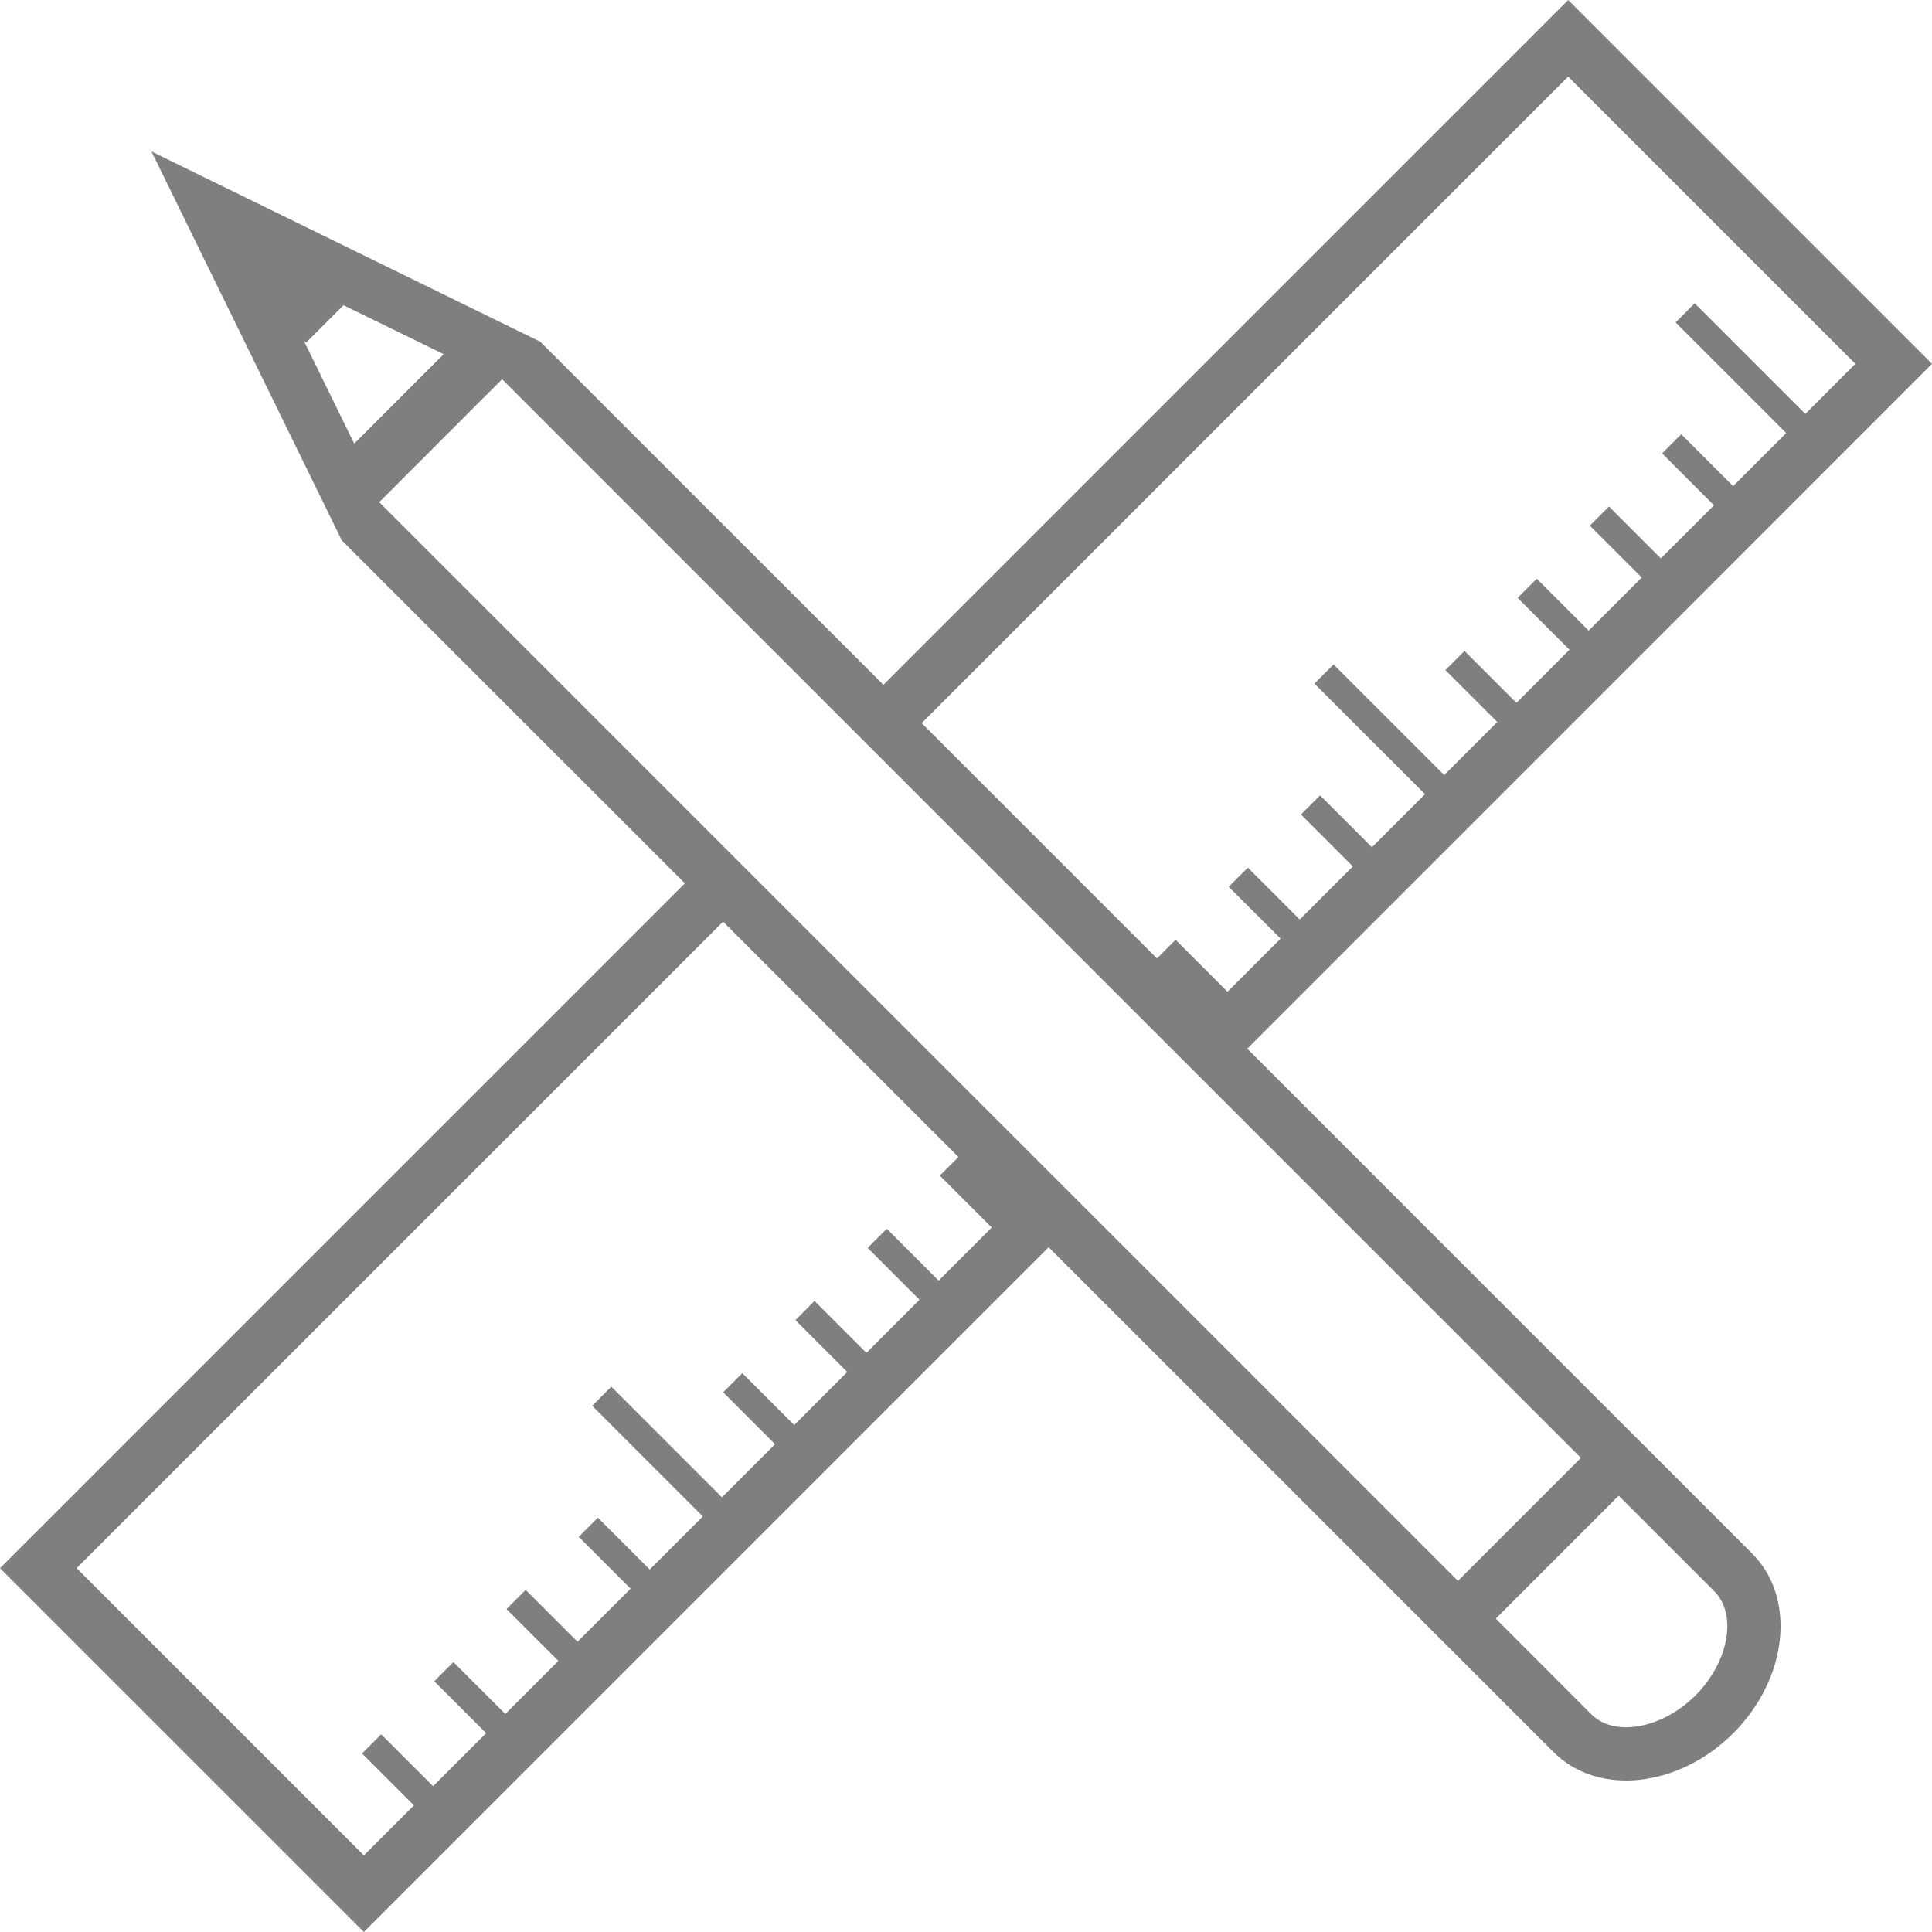
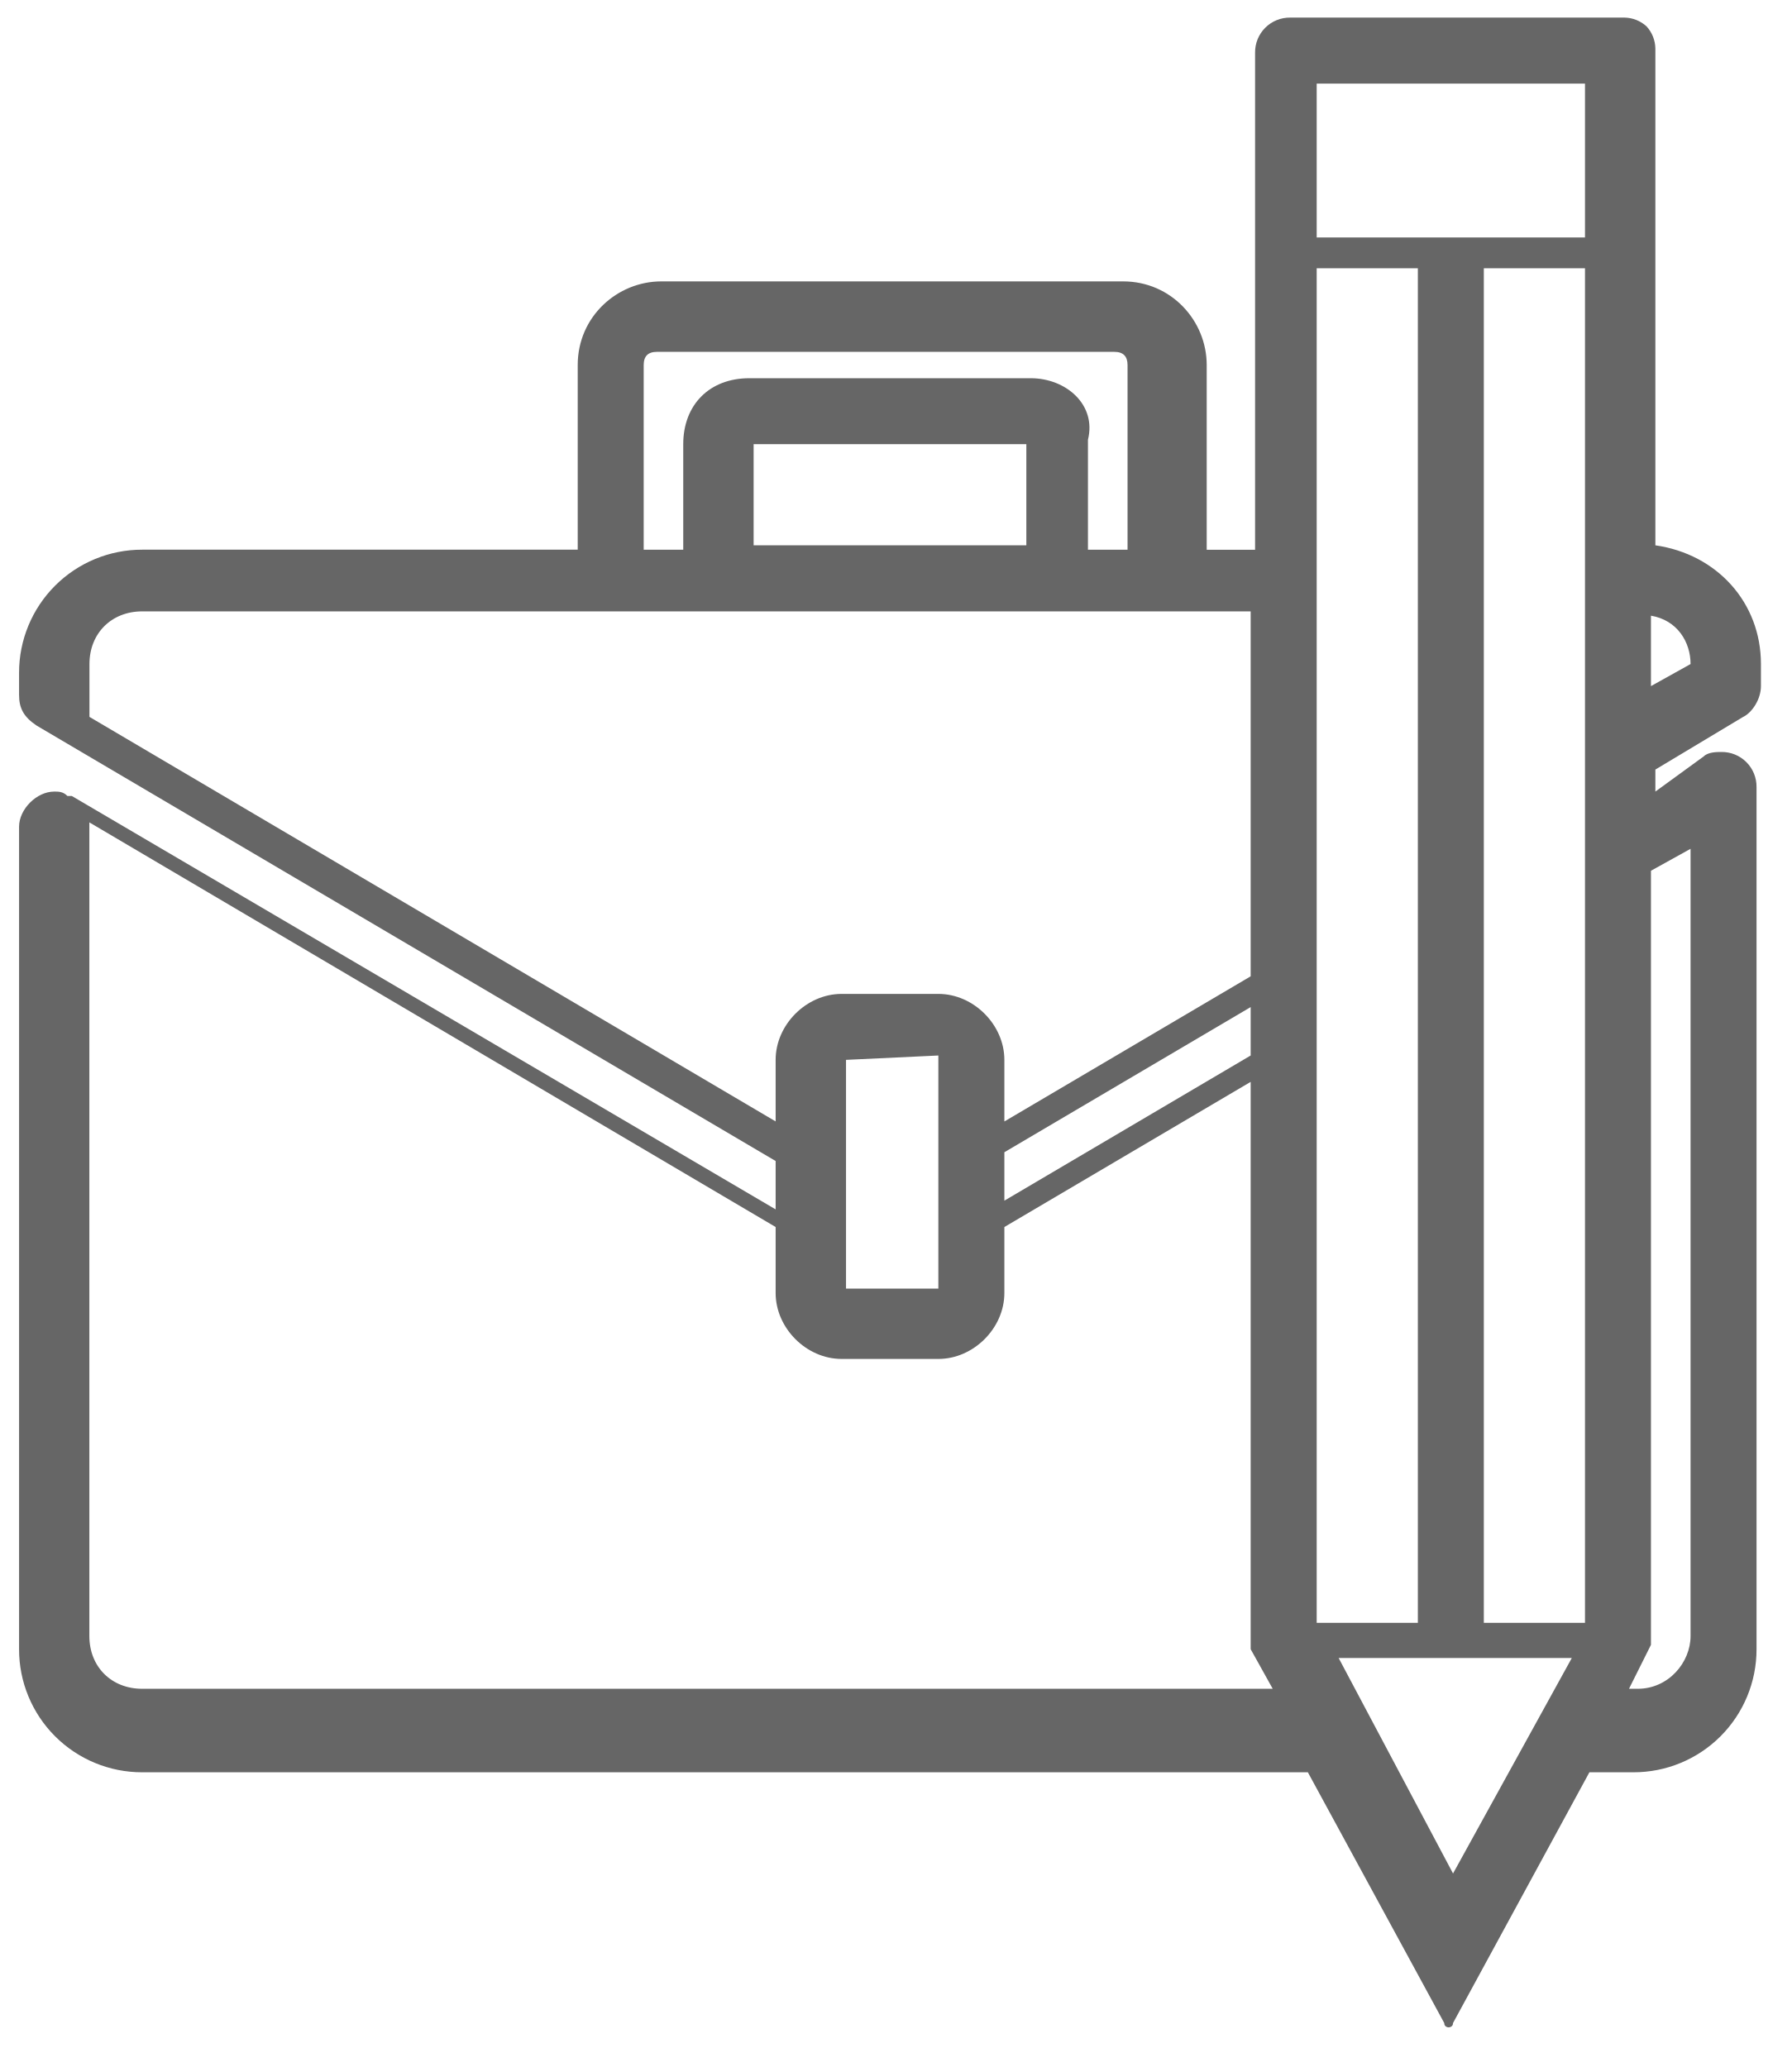
- <svg xmlns="http://www.w3.org/2000/svg" width="50" height="50" viewBox="0 0 50 50">
-   <path fill="#000" fill-rule="nonzero" d="M42.87 37.73l-.52-.518L32.279 27.14 50 9.417 40.584 0 22.862 17.723l-8.898-8.897-.023-.002L3.92 3.92 8.819 13.93c-.002.007-.002.015-.005.022l8.91 8.909L0 40.584 9.417 50l17.722-17.722L37.212 42.35l.519.519 2.476 2.476c1.147 1.147 3.232.926 4.65-.49 1.416-1.416 1.636-3.502.489-4.649l-2.476-2.476zM40.584 1.983l7.433 7.433-1.295 1.296-2.863-2.863-.495.496 2.863 2.863-1.374 1.373-1.343-1.343-.495.496 1.342 1.343-1.374 1.373-1.342-1.342-.496.496 1.343 1.342-1.374 1.374-1.342-1.343-.496.496 1.342 1.342-1.373 1.374-1.343-1.342-.496.495 1.343 1.343-1.373 1.373-2.863-2.862-.496.495 2.863 2.862-1.374 1.374-1.342-1.342-.495.495 1.342 1.343-1.374 1.374-1.343-1.343-.495.496 1.343 1.342-1.374 1.374-1.343-1.343-.482.482-6.09-6.09L40.584 1.982zM7.857 8.805l.063.064.97-.97 2.593 1.267-2.316 2.316-1.31-2.677zm16.434 24.337L22.95 31.8l-.496.495 1.343 1.342-1.374 1.375-1.343-1.343-.495.496 1.342 1.342-1.373 1.374-1.343-1.343-.495.495 1.342 1.343-1.374 1.374-2.863-2.862-.495.495 2.863 2.862-1.374 1.374-1.342-1.342-.496.496 1.343 1.342-1.374 1.373-1.342-1.342-.496.496 1.342 1.342-1.373 1.374-1.343-1.343-.496.496 1.343 1.343-1.373 1.373-1.343-1.342-.496.495 1.343 1.343-1.295 1.295-7.434-7.435 16.731-16.731 6.091 6.091-.482.482 1.343 1.343-1.374 1.374zm13.44 7.77L9.814 12.996l3.18-3.181L40.913 37.73l-3.182 3.182zm6.147 2.966c-.862.861-2.095 1.086-2.693.49L38.71 41.89l3.182-3.181 2.476 2.475c.597.598.373 1.83-.489 2.693z" opacity=".5" />
+ <svg xmlns="http://www.w3.org/2000/svg" width="39" height="45" viewBox="0 0 39 45">
+   <path fill="#666" fill-rule="nonzero" d="M37.947 15.606c.191-.095.383-.383.383-.67v-.479c0-1.34-.958-2.393-2.298-2.585V1.053a.731.731 0 0 0-.192-.479.731.731 0 0 0-.478-.191h-7.277a.755.755 0 0 0-.766.766v10.82h-1.053V7.946c0-.958-.766-1.82-1.82-1.82H14.395c-.958 0-1.82.767-1.82 1.82v4.021H3.096a2.676 2.676 0 0 0-2.681 2.68v.48c0 .287.096.478.383.67l16.085 9.479v1.053l-15.32-9h-.095c-.096-.096-.191-.096-.287-.096-.383 0-.766.383-.766.766v17.904a2.676 2.676 0 0 0 2.68 2.681h25.373l2.968 5.458c0 .095.096.095.096.095s.096 0 .096-.095l2.968-5.458h.957a2.676 2.676 0 0 0 2.681-2.68V17.137a.755.755 0 0 0-.766-.766c-.096 0-.287 0-.383.096l-1.053.766v-.479l1.915-1.149zm-15.51-7.372h-6.128c-.862 0-1.437.575-1.437 1.436v2.298h-.861V7.947c0-.192.095-.287.287-.287h9.957c.192 0 .288.095.288.287v4.021h-.862V9.574c.191-.765-.479-1.34-1.245-1.34zM22.34 9.67v2.202h-5.936V9.67h5.936zm14.458 4.787l-.862.48v-1.533c.575.096.862.575.862 1.053zm-1.15 22.309h-.19l.478-.957V18.957l.862-.478v17.138c0 .574-.479 1.149-1.15 1.149zM34.5 5.84v29.49h-2.202V5.84H34.5zm-2.872 34.947l-2.49-4.691h5.075l-2.585 4.691zM30.862 5.84v29.49H28.66V5.84h2.202zM34.5 1.82v3.35h-5.84V1.82h5.84zm-7.277 20.106v1.053l-5.361 3.16v-1.054l5.361-3.16zm-6.797 6.127h-2.011v-4.979l2.01-.095v5.074zm6.797-6.798l-5.361 3.16v-1.34c0-.766-.67-1.437-1.436-1.437h-2.107c-.766 0-1.436.67-1.436 1.436v1.34L1.947 15.607v-1.149c0-.67.479-1.148 1.149-1.148h24.127v7.946zm-25.276-3.35l14.936 8.808v1.436c0 .766.67 1.436 1.436 1.436h2.107c.765 0 1.436-.67 1.436-1.436v-1.436l5.361-3.16v12.351l.48.862H3.095c-.67 0-1.15-.479-1.15-1.149V17.904z" />
</svg>
